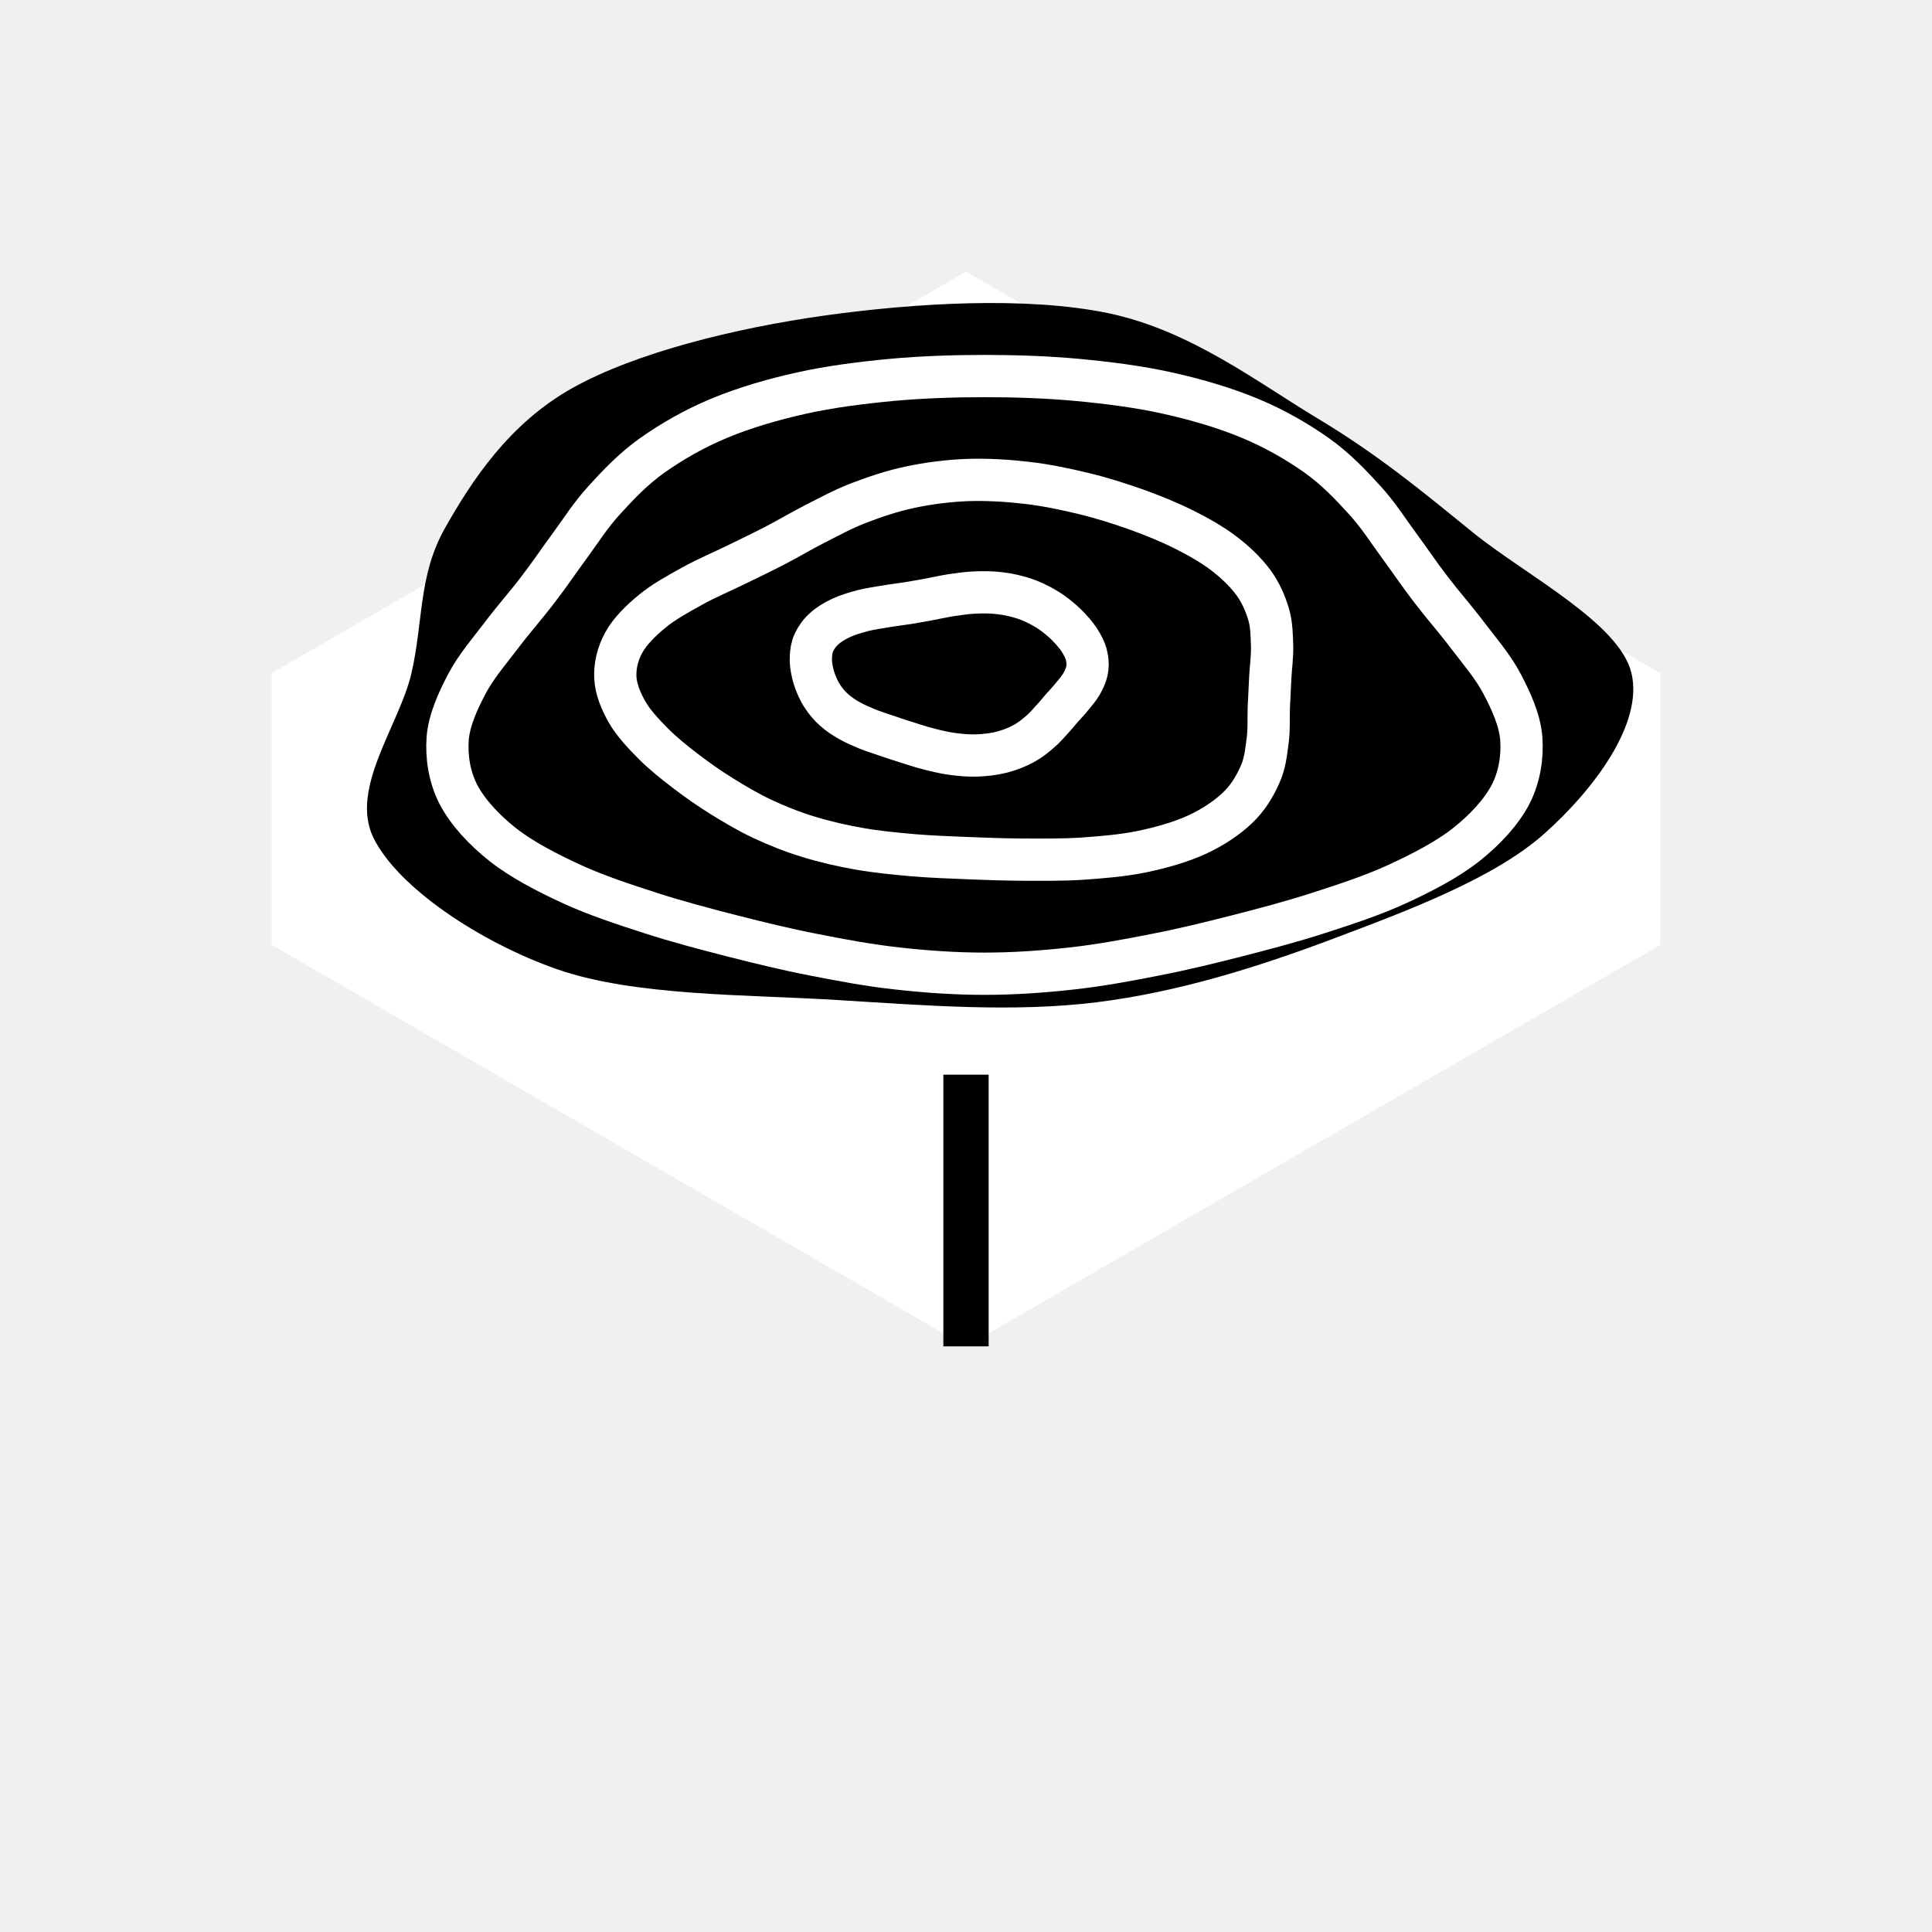
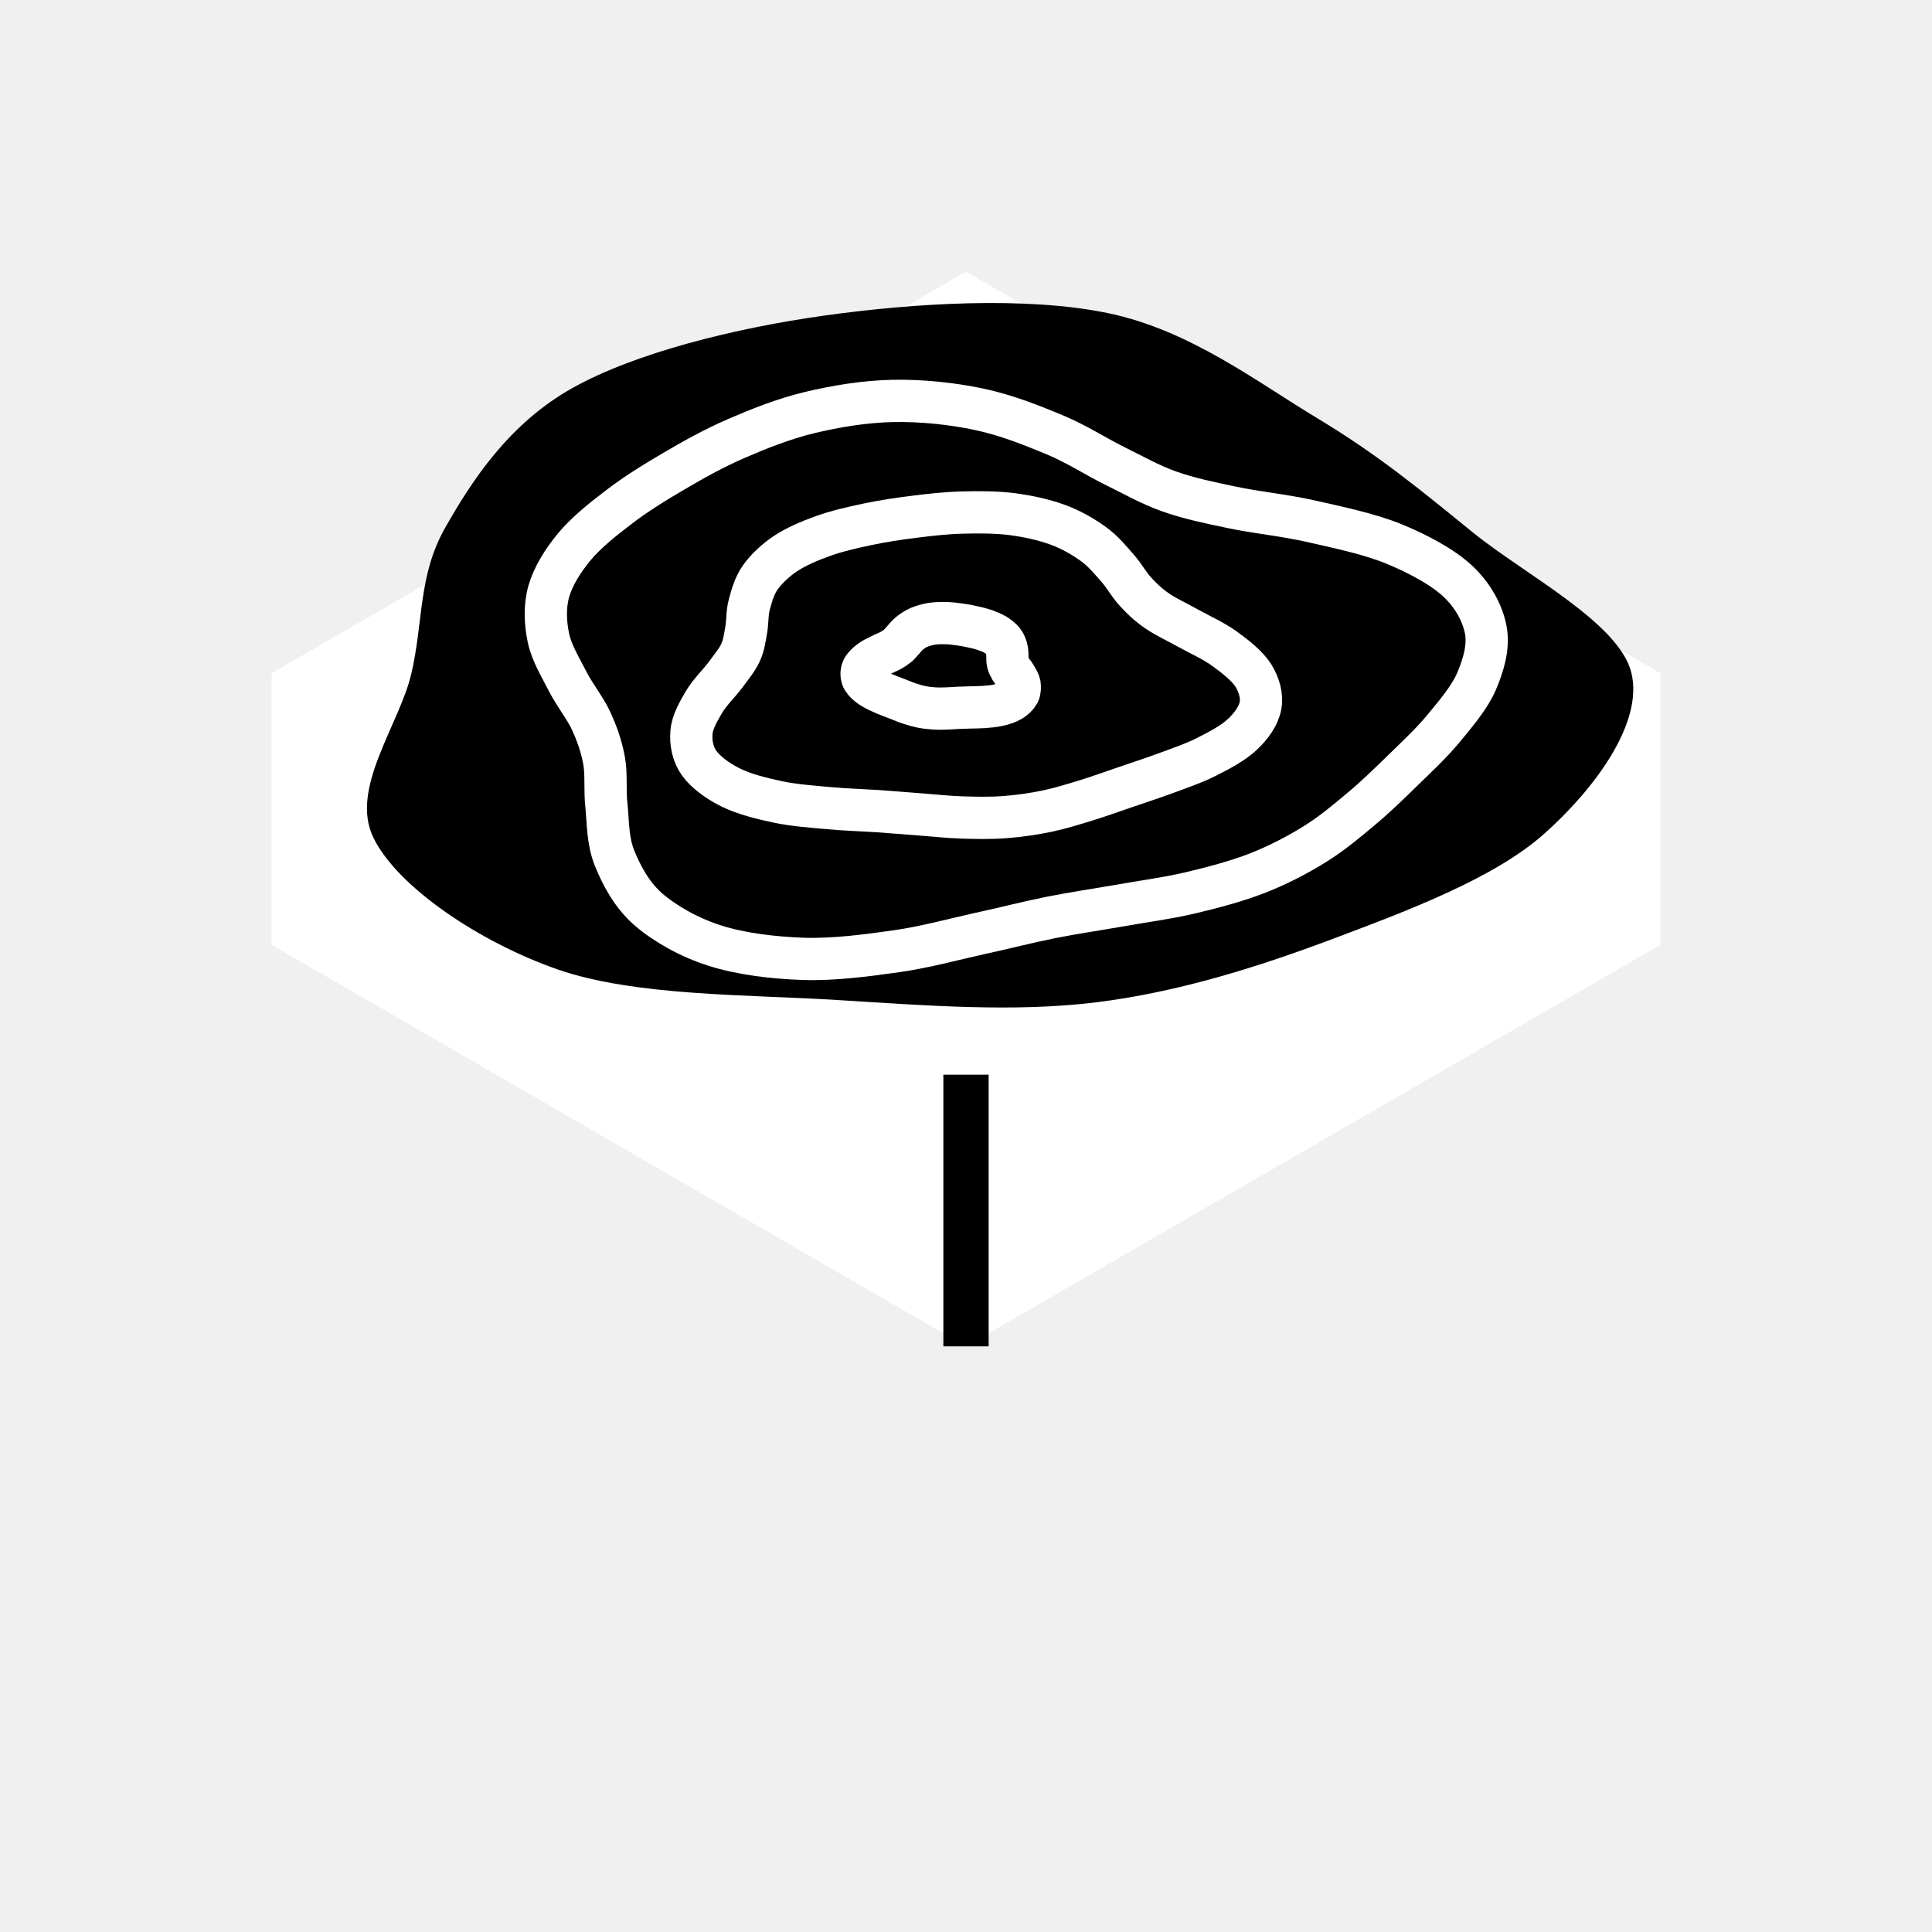
<svg xmlns="http://www.w3.org/2000/svg" viewBox="0 0 128 128" width="128" height="128">
  <path d="M64 18L110 44.6L110 62.6L64 89.2L18 62.6L18 44.6Z" fill="#fff" />
  <path d="M64 71.2V89.2" stroke="#000" stroke-width="3" />
  <g transform="translate(64 44.6) scale(1.2247 0.7071)">
    <path d="M36 0C36.65 4.71 33.97 10.91 31.27 15.06C28.58 19.21 23.89 22.26 19.85 24.89C15.81 27.52 11.51 29.88 7.04 30.84C2.57 31.79 -2.13 31.14 -6.99 30.62C-11.85 30.1 -17.94 30.27 -22.12 27.74C-26.3 25.21 -30.74 20.06 -32.05 15.44C-33.37 10.81 -30.64 4.84 -30 0C-29.35 -4.84 -29.64 -9.12 -28.19 -13.58C-26.74 -18.03 -24.72 -23.39 -21.3 -26.71C-17.88 -30.03 -12.48 -32.34 -7.65 -33.51C-2.81 -34.68 3.25 -35.33 7.7 -33.73C12.14 -32.12 15.74 -27.28 19.03 -23.86C22.31 -20.44 24.58 -17.18 27.41 -13.2C30.24 -9.22 35.36 -4.71 36 0Z" fill="#000" />
    <g fill="none" stroke="#fff" stroke-width="2.8">
-       <path d="M29 1C29.49 2.62 29.96 4.39 30.04 6.12C30.11 7.85 29.95 9.7 29.46 11.36C28.96 13.01 28.09 14.65 27.07 16.05C26.05 17.45 24.68 18.68 23.34 19.75C22 20.82 20.48 21.68 19.03 22.49C17.58 23.3 16.1 23.97 14.64 24.62C13.17 25.27 11.73 25.88 10.24 26.38C8.75 26.89 7.24 27.38 5.7 27.67C4.16 27.97 2.57 28.16 1 28.16C-0.57 28.16 -2.16 27.97 -3.7 27.67C-5.24 27.38 -6.75 26.89 -8.24 26.38C-9.73 25.88 -11.17 25.27 -12.64 24.62C-14.1 23.97 -15.58 23.3 -17.03 22.49C-18.48 21.68 -20 20.82 -21.34 19.75C-22.68 18.68 -24.05 17.45 -25.07 16.05C-26.09 14.65 -26.96 13.01 -27.46 11.36C-27.95 9.7 -28.11 7.85 -28.04 6.12C-27.96 4.39 -27.49 2.62 -27 1C-26.51 -0.62 -25.75 -2.14 -25.11 -3.6C-24.47 -5.07 -23.78 -6.41 -23.17 -7.8C-22.55 -9.19 -22.03 -10.54 -21.43 -11.95C-20.83 -13.36 -20.3 -14.84 -19.55 -16.25C-18.81 -17.66 -18 -19.14 -16.97 -20.41C-15.93 -21.68 -14.71 -22.91 -13.36 -23.88C-12.02 -24.85 -10.47 -25.64 -8.91 -26.24C-7.36 -26.84 -5.67 -27.21 -4.02 -27.48C-2.37 -27.74 -0.67 -27.84 1 -27.84C2.67 -27.84 4.37 -27.74 6.02 -27.48C7.67 -27.21 9.36 -26.84 10.91 -26.24C12.47 -25.64 14.02 -24.85 15.36 -23.88C16.71 -22.91 17.93 -21.68 18.97 -20.41C20 -19.14 20.81 -17.66 21.55 -16.25C22.3 -14.84 22.83 -13.36 23.43 -11.95C24.03 -10.54 24.55 -9.19 25.17 -7.8C25.78 -6.41 26.47 -5.07 27.11 -3.6C27.75 -2.14 28.51 -0.62 29 1Z" vector-effect="non-scaling-stroke" />
-       <path d="M16.46 0.4C16.43 1.36 16.41 2.29 16.38 3.27C16.36 4.25 16.4 5.26 16.32 6.3C16.24 7.35 16.18 8.47 15.9 9.52C15.63 10.58 15.25 11.7 14.68 12.63C14.11 13.57 13.33 14.47 12.47 15.15C11.61 15.83 10.55 16.35 9.52 16.72C8.49 17.09 7.35 17.25 6.28 17.38C5.21 17.5 4.14 17.47 3.11 17.47C2.08 17.46 1.09 17.4 0.1 17.33C-0.89 17.26 -1.86 17.2 -2.84 17.06C-3.81 16.91 -4.8 16.75 -5.75 16.46C-6.69 16.18 -7.64 15.8 -8.52 15.33C-9.4 14.87 -10.24 14.28 -11.02 13.65C-11.79 13.02 -12.5 12.29 -13.19 11.55C-13.88 10.81 -14.52 10.03 -15.15 9.2C-15.77 8.38 -16.39 7.52 -16.92 6.6C-17.45 5.67 -17.99 4.68 -18.33 3.65C-18.67 2.62 -18.94 1.49 -18.97 0.4C-19 -0.69 -18.84 -1.85 -18.51 -2.88C-18.18 -3.92 -17.59 -4.93 -16.97 -5.81C-16.35 -6.7 -15.53 -7.47 -14.78 -8.19C-14.03 -8.91 -13.21 -9.5 -12.46 -10.14C-11.71 -10.77 -11.01 -11.35 -10.3 -11.99C-9.59 -12.63 -8.94 -13.31 -8.19 -13.97C-7.45 -14.62 -6.7 -15.34 -5.84 -15.92C-4.98 -16.49 -4.03 -17.06 -3.04 -17.42C-2.05 -17.79 -0.96 -18.03 0.1 -18.1C1.16 -18.16 2.27 -18.04 3.31 -17.83C4.36 -17.62 5.39 -17.24 6.37 -16.83C7.35 -16.42 8.29 -15.9 9.19 -15.35C10.09 -14.79 10.96 -14.18 11.76 -13.49C12.55 -12.81 13.32 -12.05 13.95 -11.22C14.58 -10.39 15.13 -9.46 15.54 -8.51C15.94 -7.56 16.2 -6.52 16.37 -5.52C16.54 -4.52 16.54 -3.49 16.56 -2.5C16.57 -1.52 16.49 -0.56 16.46 0.4Z" vector-effect="non-scaling-stroke" />
-       <path d="M6.54 -0.2C6.49 0.22 6.37 0.64 6.24 1.04C6.1 1.44 5.92 1.81 5.74 2.18C5.57 2.55 5.38 2.9 5.19 3.26C5.01 3.62 4.84 3.99 4.64 4.36C4.44 4.74 4.25 5.14 3.99 5.51C3.74 5.89 3.46 6.28 3.12 6.6C2.79 6.91 2.38 7.2 1.96 7.39C1.54 7.58 1.06 7.68 0.6 7.71C0.13 7.74 -0.35 7.66 -0.8 7.55C-1.25 7.44 -1.68 7.25 -2.08 7.07C-2.49 6.89 -2.86 6.67 -3.23 6.47C-3.6 6.27 -3.95 6.07 -4.3 5.86C-4.65 5.65 -5.01 5.46 -5.35 5.22C-5.68 4.98 -6.02 4.73 -6.32 4.43C-6.62 4.14 -6.9 3.81 -7.13 3.45C-7.36 3.1 -7.55 2.71 -7.71 2.31C-7.87 1.92 -7.99 1.5 -8.09 1.08C-8.19 0.67 -8.27 0.24 -8.32 -0.2C-8.37 -0.64 -8.41 -1.09 -8.39 -1.54C-8.38 -1.99 -8.34 -2.46 -8.22 -2.9C-8.1 -3.34 -7.92 -3.79 -7.67 -4.17C-7.43 -4.55 -7.1 -4.9 -6.74 -5.19C-6.39 -5.47 -5.96 -5.69 -5.56 -5.87C-5.15 -6.05 -4.71 -6.15 -4.3 -6.27C-3.9 -6.39 -3.51 -6.46 -3.12 -6.57C-2.73 -6.68 -2.37 -6.8 -1.98 -6.92C-1.6 -7.04 -1.21 -7.2 -0.8 -7.31C-0.39 -7.41 0.06 -7.53 0.5 -7.56C0.94 -7.59 1.42 -7.59 1.85 -7.49C2.29 -7.4 2.74 -7.22 3.13 -7C3.52 -6.78 3.88 -6.48 4.2 -6.16C4.53 -5.85 4.81 -5.48 5.06 -5.12C5.32 -4.75 5.54 -4.37 5.74 -3.98C5.94 -3.58 6.12 -3.18 6.25 -2.77C6.39 -2.35 6.5 -1.92 6.54 -1.49C6.59 -1.07 6.59 -0.62 6.54 -0.2Z" vector-effect="non-scaling-stroke" />
+       <path d="M27.61 0.8C27.22 2.34 26.47 3.84 25.81 5.23C25.14 6.62 24.35 7.89 23.61 9.14C22.87 10.39 22.16 11.59 21.37 12.73C20.58 13.88 19.79 15.03 18.86 16.03C17.92 17.04 16.88 17.98 15.76 18.74C14.63 19.5 13.36 20.08 12.12 20.59C10.89 21.09 9.59 21.38 8.33 21.77C7.08 22.15 5.87 22.45 4.59 22.89C3.32 23.33 2.09 23.89 0.7 24.41C-0.69 24.94 -2.18 25.66 -3.75 26.05C-5.33 26.44 -7.11 26.85 -8.75 26.77C-10.39 26.68 -12.17 26.31 -13.58 25.53C-14.98 24.76 -16.28 23.48 -17.19 22.12C-18.09 20.75 -18.63 18.95 -19.01 17.34C-19.39 15.73 -19.36 13.96 -19.45 12.44C-19.55 10.91 -19.44 9.5 -19.58 8.18C-19.72 6.86 -19.95 5.73 -20.27 4.5C-20.6 3.27 -21.15 2.1 -21.54 0.8C-21.92 -0.5 -22.42 -1.89 -22.59 -3.31C-22.76 -4.72 -22.8 -6.25 -22.57 -7.67C-22.33 -9.09 -21.82 -10.52 -21.19 -11.84C-20.56 -13.15 -19.68 -14.38 -18.79 -15.55C-17.9 -16.73 -16.89 -17.83 -15.83 -18.9C-14.78 -19.97 -13.67 -21.05 -12.45 -21.97C-11.22 -22.89 -9.89 -23.82 -8.48 -24.41C-7.06 -25 -5.47 -25.46 -3.94 -25.51C-2.41 -25.56 -0.75 -25.26 0.7 -24.73C2.15 -24.2 3.56 -23.23 4.78 -22.35C6.01 -21.46 7.02 -20.3 8.06 -19.41C9.09 -18.53 9.94 -17.68 10.99 -17.03C12.05 -16.38 13.13 -15.99 14.4 -15.53C15.67 -15.06 17.18 -14.81 18.63 -14.25C20.08 -13.68 21.78 -13.07 23.11 -12.14C24.43 -11.2 25.76 -9.98 26.6 -8.63C27.43 -7.28 27.95 -5.61 28.12 -4.04C28.29 -2.46 27.99 -0.74 27.61 0.8Z" vector-effect="non-scaling-stroke" />
+       <path d="M15.54 0.2C15.86 1.09 16.03 2.13 15.93 3.04C15.84 3.96 15.45 4.92 14.96 5.72C14.48 6.52 13.72 7.22 13.02 7.83C12.32 8.45 11.5 8.92 10.76 9.4C10.02 9.87 9.3 10.27 8.6 10.69C7.9 11.1 7.24 11.52 6.55 11.89C5.85 12.26 5.16 12.64 4.43 12.91C3.69 13.18 2.91 13.38 2.14 13.48C1.37 13.59 0.57 13.56 -0.2 13.52C-0.97 13.48 -1.73 13.33 -2.5 13.23C-3.27 13.13 -4.02 13.02 -4.83 12.92C-5.65 12.83 -6.5 12.79 -7.39 12.65C-8.28 12.51 -9.27 12.39 -10.16 12.07C-11.05 11.75 -12.02 11.32 -12.73 10.71C-13.44 10.1 -14.08 9.28 -14.44 8.42C-14.79 7.56 -14.9 6.49 -14.85 5.53C-14.81 4.57 -14.46 3.55 -14.16 2.66C-13.85 1.77 -13.36 0.96 -13.03 0.2C-12.71 -0.56 -12.39 -1.21 -12.2 -1.92C-12.01 -2.63 -11.97 -3.3 -11.89 -4.05C-11.81 -4.81 -11.85 -5.63 -11.72 -6.45C-11.59 -7.27 -11.45 -8.18 -11.13 -8.97C-10.8 -9.76 -10.33 -10.55 -9.77 -11.2C-9.2 -11.85 -8.47 -12.4 -7.74 -12.85C-7 -13.31 -6.17 -13.64 -5.35 -13.94C-4.53 -14.24 -3.68 -14.47 -2.82 -14.65C-1.96 -14.84 -1.08 -15.01 -0.2 -15.05C0.68 -15.09 1.61 -15.09 2.46 -14.91C3.32 -14.72 4.2 -14.39 4.94 -13.92C5.68 -13.46 6.35 -12.78 6.9 -12.09C7.44 -11.41 7.83 -10.56 8.21 -9.82C8.58 -9.08 8.81 -8.31 9.16 -7.65C9.51 -6.99 9.84 -6.44 10.31 -5.87C10.78 -5.3 11.38 -4.83 11.99 -4.24C12.61 -3.64 13.39 -3.04 13.98 -2.3C14.57 -1.56 15.21 -0.69 15.54 0.2Z" vector-effect="non-scaling-stroke" />
+       <path d="M2.41 -0.4C2.48 -0.19 2.6 0.02 2.68 0.27C2.76 0.51 2.87 0.79 2.9 1.05C2.92 1.32 2.92 1.63 2.85 1.88C2.77 2.13 2.62 2.38 2.44 2.57C2.26 2.76 2 2.9 1.75 3C1.5 3.1 1.22 3.13 0.96 3.17C0.7 3.2 0.45 3.2 0.21 3.21C-0.02 3.22 -0.24 3.23 -0.46 3.25C-0.68 3.27 -0.88 3.3 -1.1 3.31C-1.32 3.32 -1.54 3.33 -1.75 3.3C-1.97 3.28 -2.19 3.23 -2.4 3.16C-2.6 3.09 -2.8 2.99 -2.99 2.88C-3.19 2.78 -3.36 2.65 -3.55 2.52C-3.74 2.4 -3.93 2.27 -4.12 2.14C-4.32 2 -4.53 1.86 -4.73 1.69C-4.92 1.52 -5.13 1.34 -5.28 1.12C-5.43 0.91 -5.57 0.65 -5.62 0.4C-5.67 0.14 -5.66 -0.15 -5.59 -0.4C-5.52 -0.65 -5.36 -0.91 -5.2 -1.12C-5.04 -1.34 -4.81 -1.52 -4.62 -1.68C-4.44 -1.85 -4.24 -1.97 -4.08 -2.12C-3.93 -2.27 -3.81 -2.4 -3.69 -2.57C-3.58 -2.74 -3.5 -2.93 -3.39 -3.13C-3.28 -3.33 -3.19 -3.56 -3.04 -3.76C-2.89 -3.96 -2.72 -4.16 -2.52 -4.31C-2.32 -4.45 -2.08 -4.56 -1.85 -4.63C-1.61 -4.69 -1.35 -4.7 -1.1 -4.69C-0.85 -4.68 -0.6 -4.63 -0.36 -4.57C-0.12 -4.52 0.11 -4.44 0.34 -4.35C0.57 -4.27 0.8 -4.17 1.01 -4.05C1.21 -3.92 1.42 -3.78 1.59 -3.61C1.76 -3.43 1.9 -3.22 2.01 -3.01C2.11 -2.79 2.16 -2.54 2.2 -2.31C2.24 -2.07 2.23 -1.83 2.24 -1.61C2.25 -1.4 2.23 -1.2 2.26 -0.99C2.29 -0.79 2.34 -0.61 2.41 -0.4Z" vector-effect="non-scaling-stroke" />
    </g>
  </g>
</svg>
